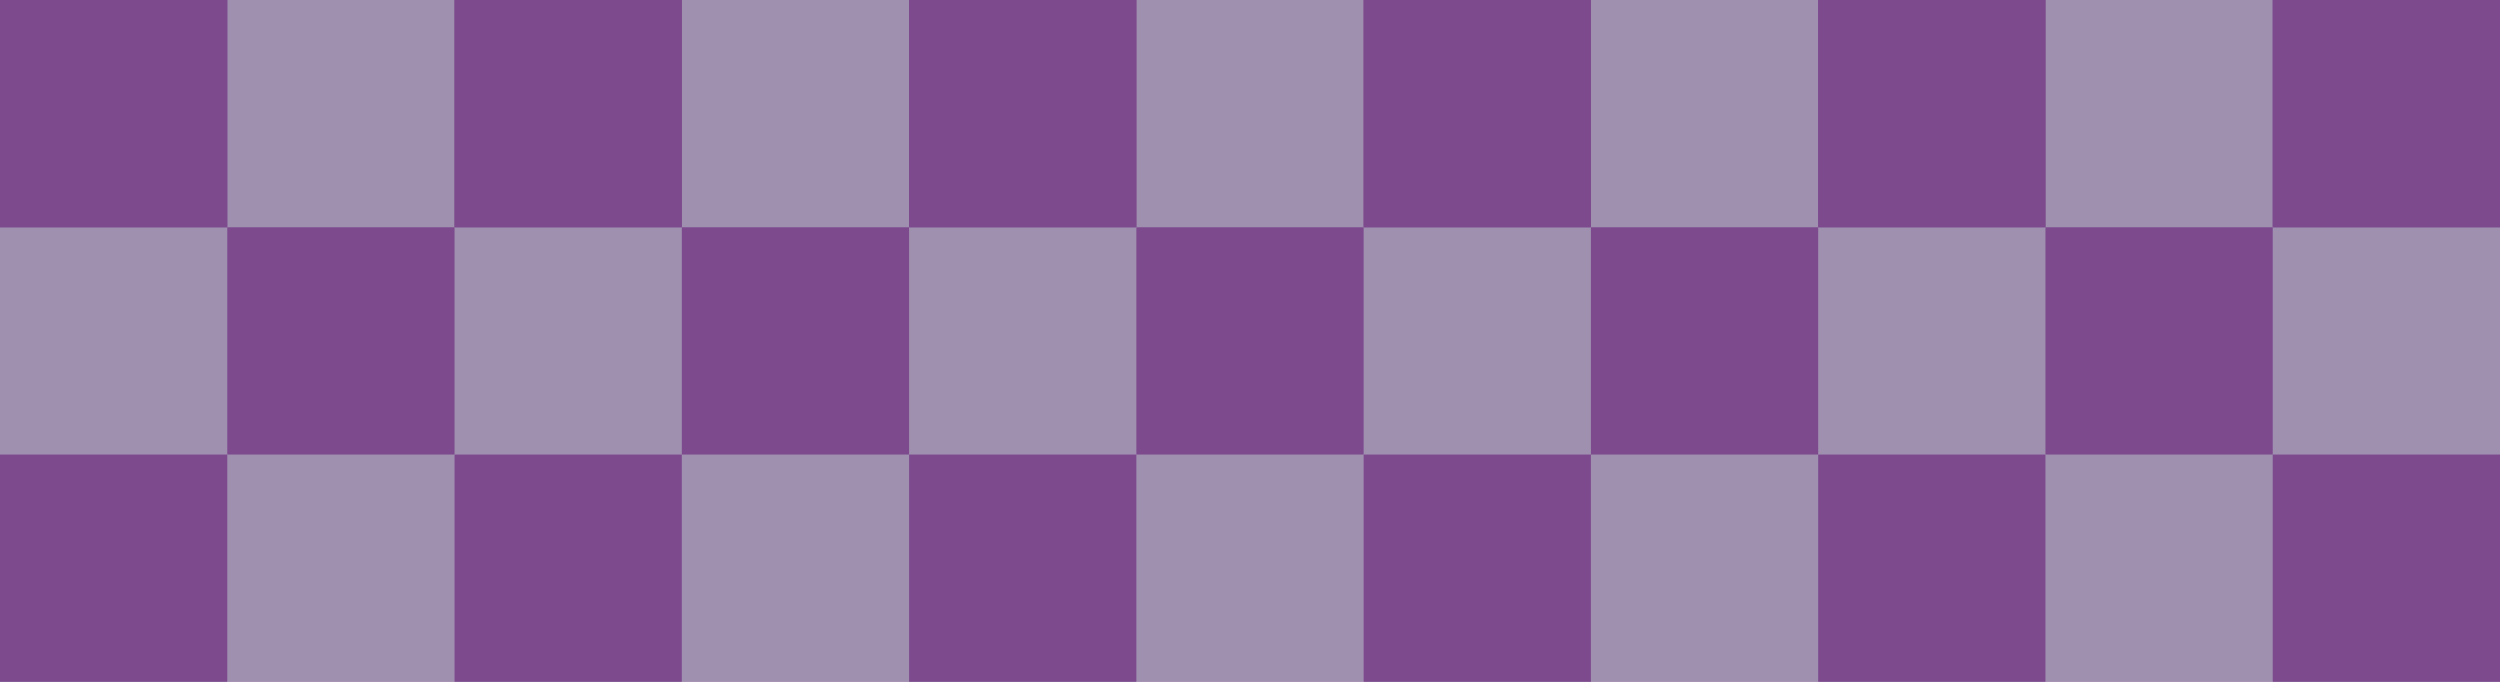
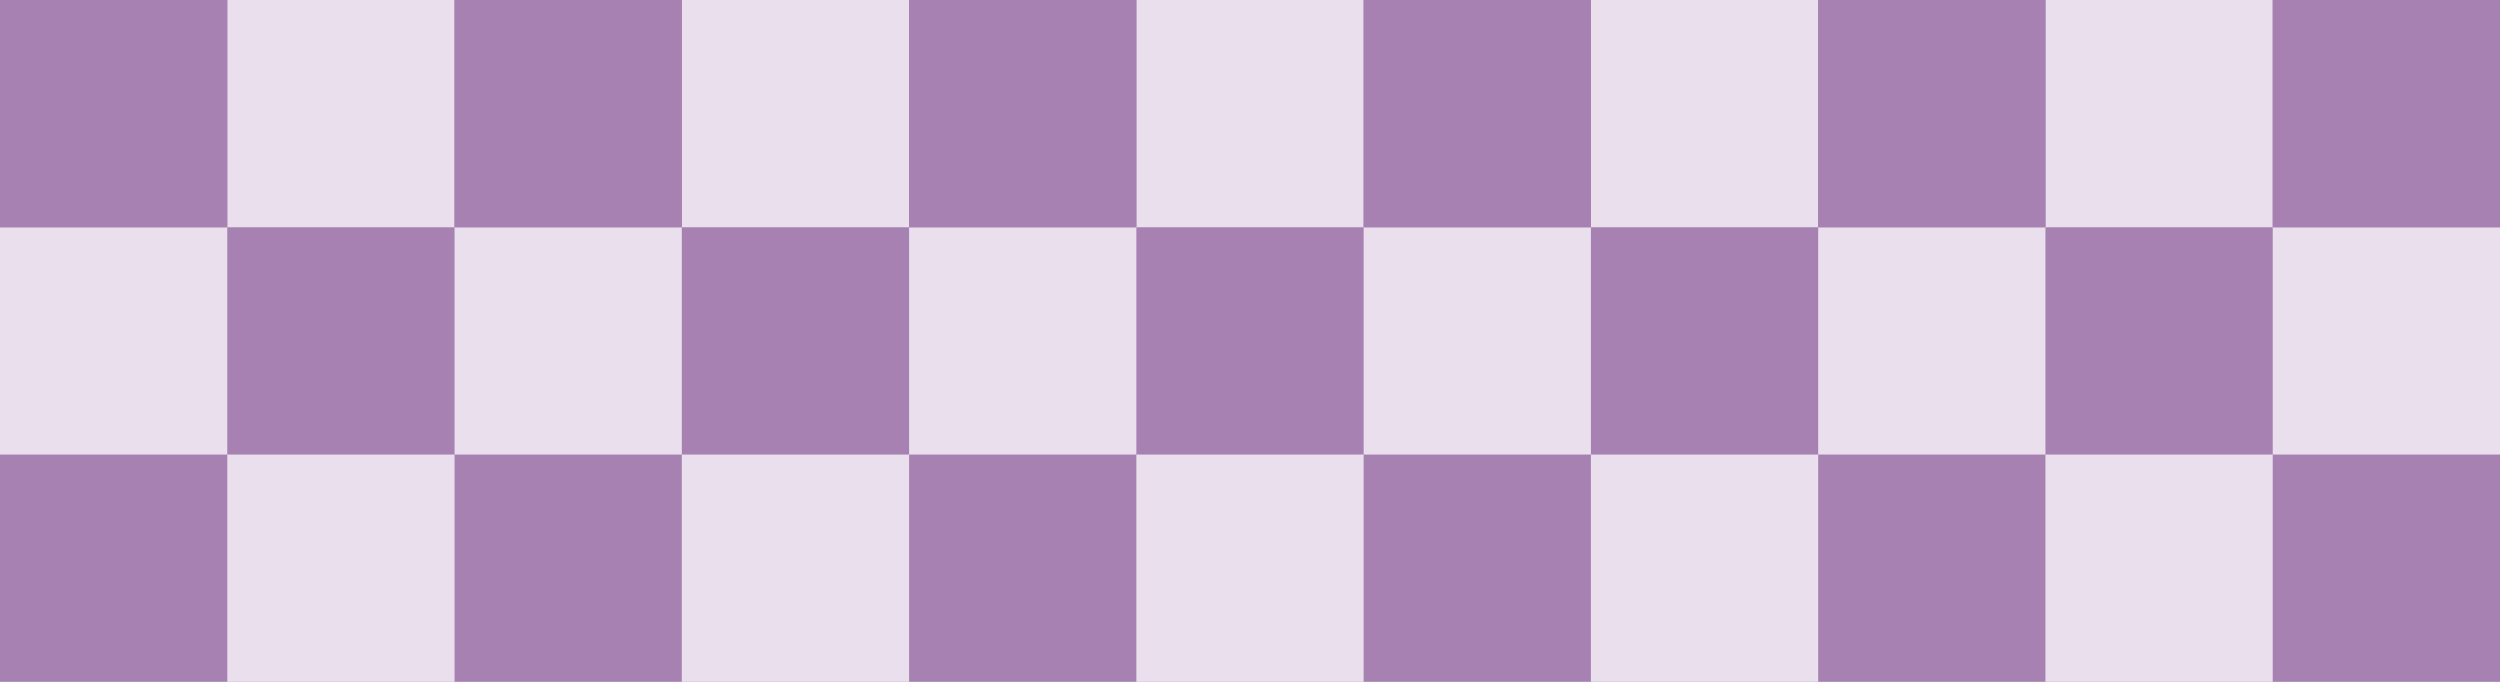
<svg xmlns="http://www.w3.org/2000/svg" xmlns:xlink="http://www.w3.org/1999/xlink" version="1.1" viewBox="0 700 1100 300">
  <g id="brown-board">
-     <g id="Light" fill="#9f90b0">
+     <g id="Light" fill="#eadfed">
      <rect width="1200" height="1000" />
    </g>
    <g id="Frame" fill="none">
      <rect width="1200" height="1000" />
    </g>
-     <g id="Dark" fill="#7d4a8d">
+     <g id="Dark" fill="#a781b1">
      <g id="raz">
        <g id="dva">
          <g id="tri">
            <g id="che">
              <rect x="100" width="100" height="100" />
              <rect x="300" width="100" height="100" />
              <rect x="500" width="100" height="100" />
              <rect x="700" width="100" height="100" />
              <rect x="900" width="100" height="100" />
              <rect x="1100" width="100" height="100" />
            </g>
            <use transform="translate(-100,100)" xlink:href="#che" />
          </g>
          <use transform="translate(0,200)" xlink:href="#tri" />
        </g>
        <use transform="translate(0,400)" xlink:href="#dva" />
      </g>
      <use transform="translate(0,600)" xlink:href="#raz" />
    </g>
  </g>
</svg>
